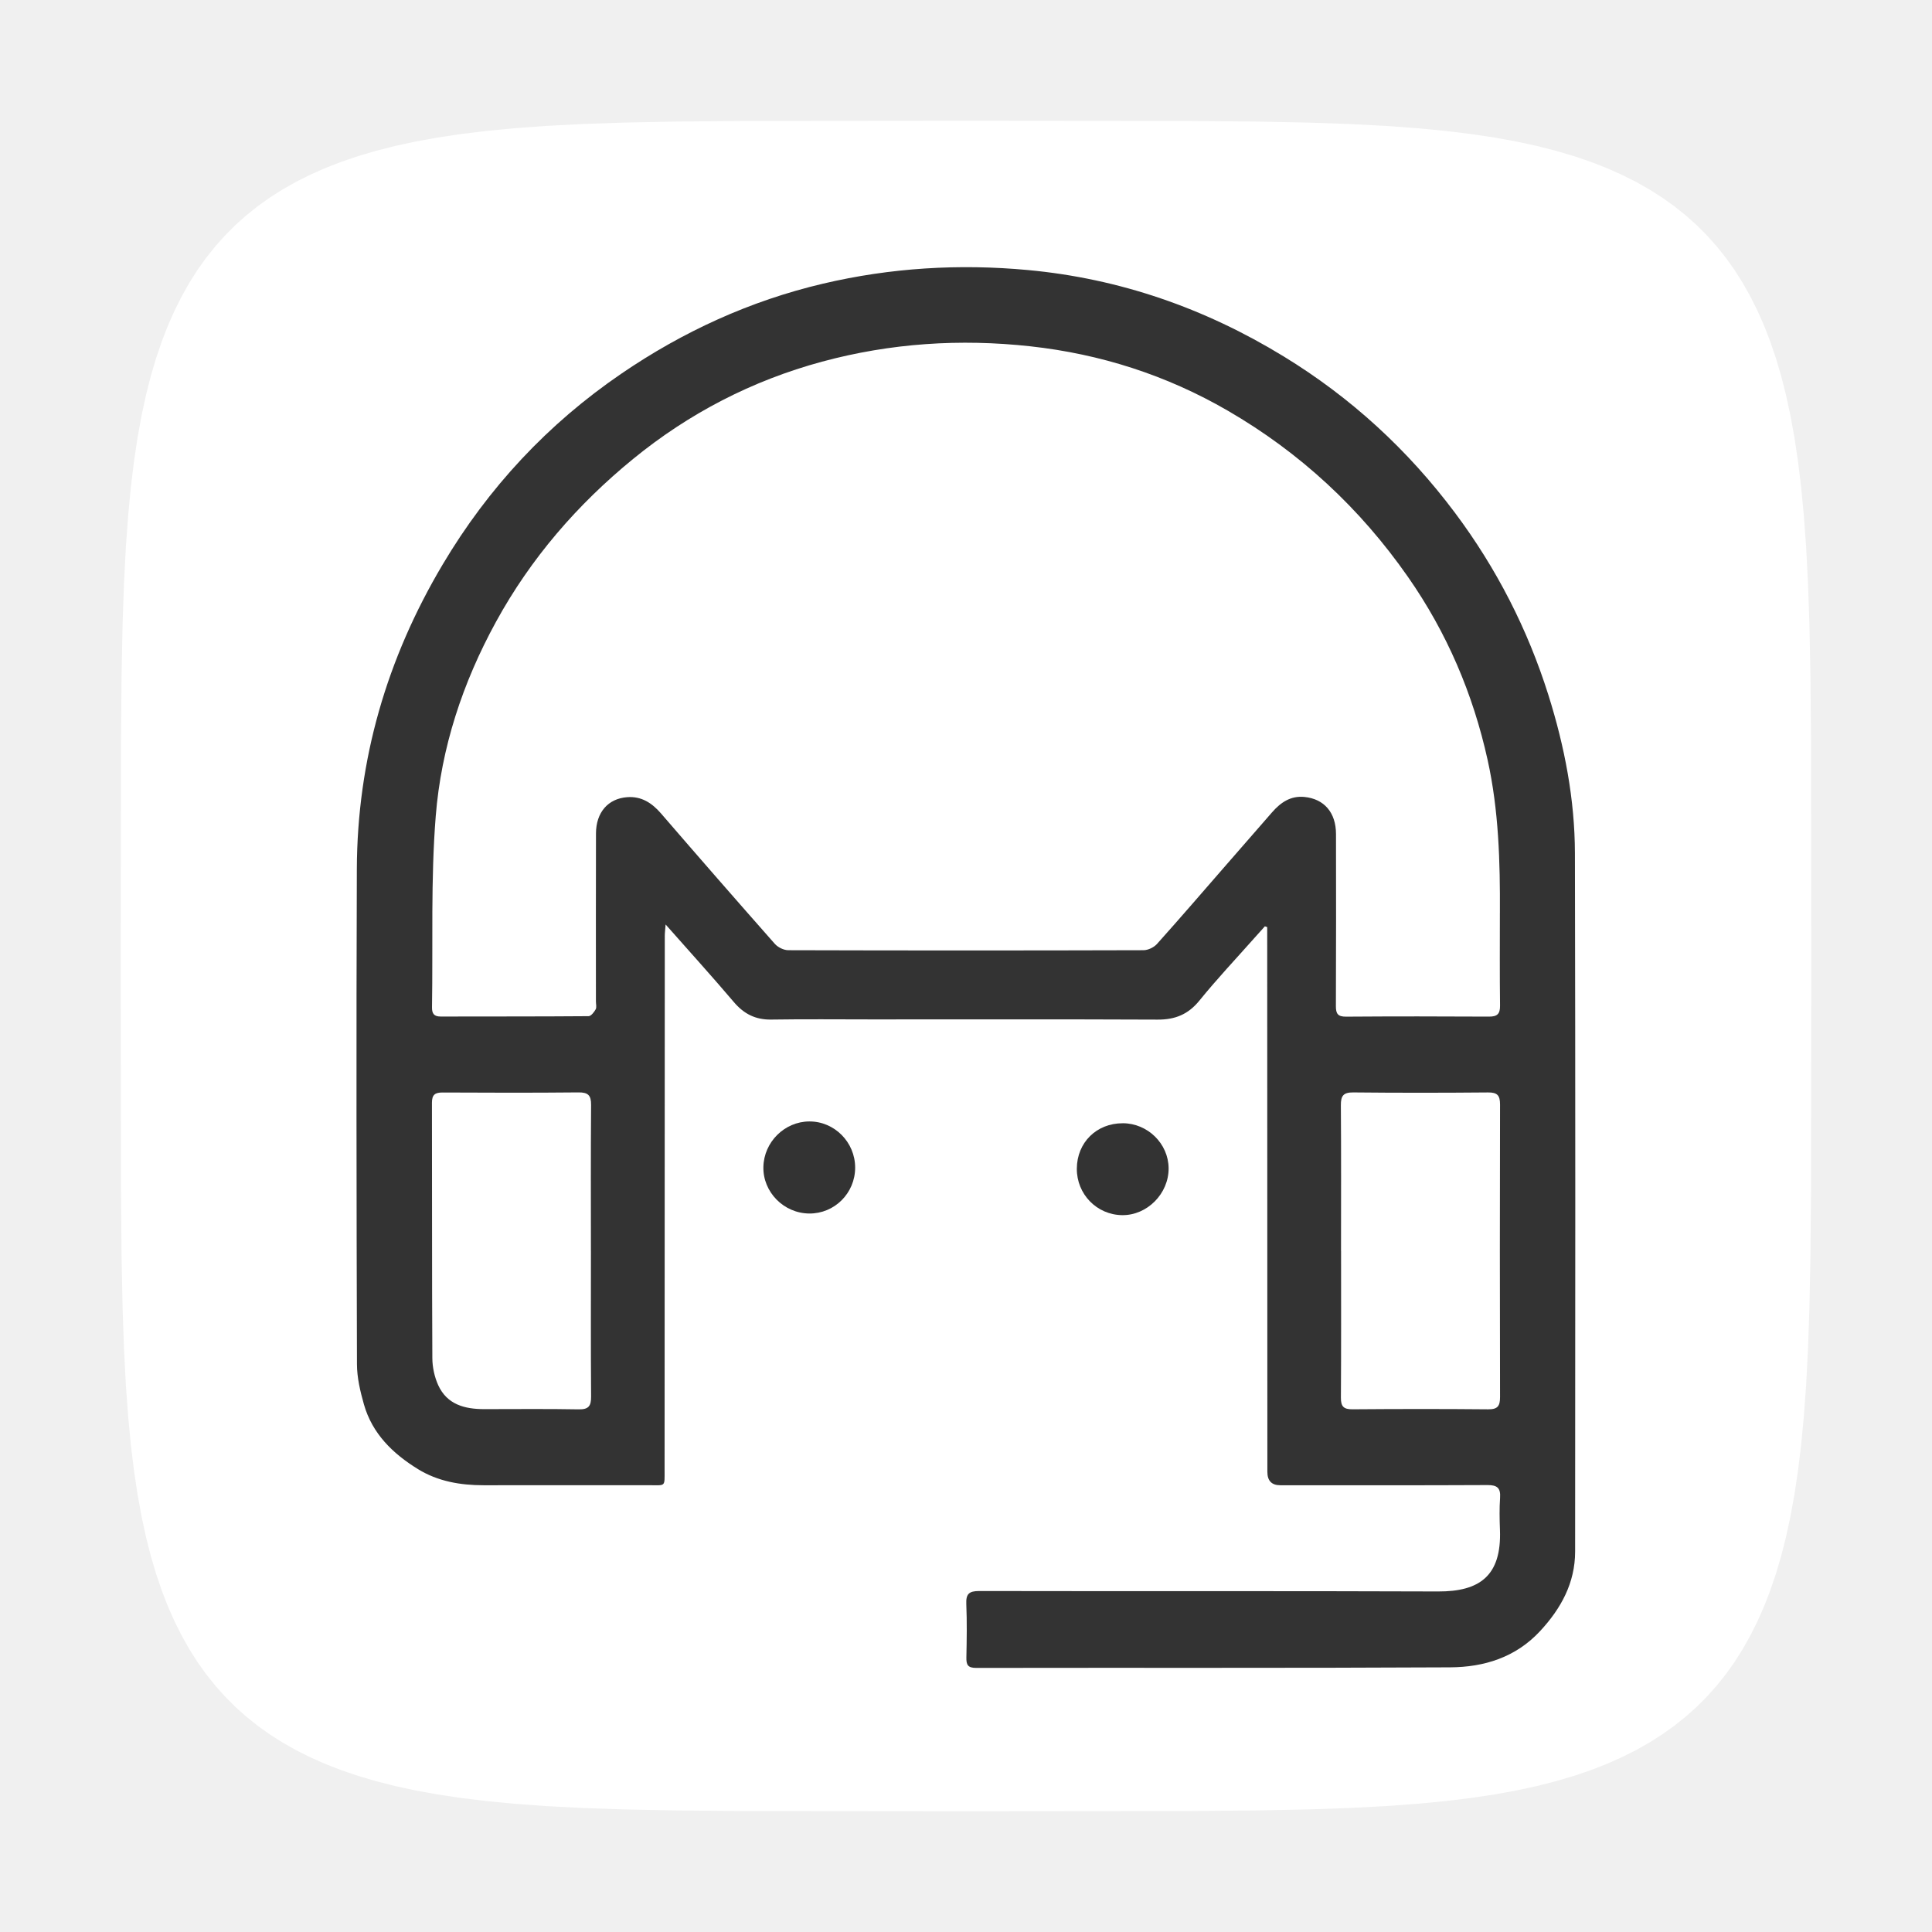
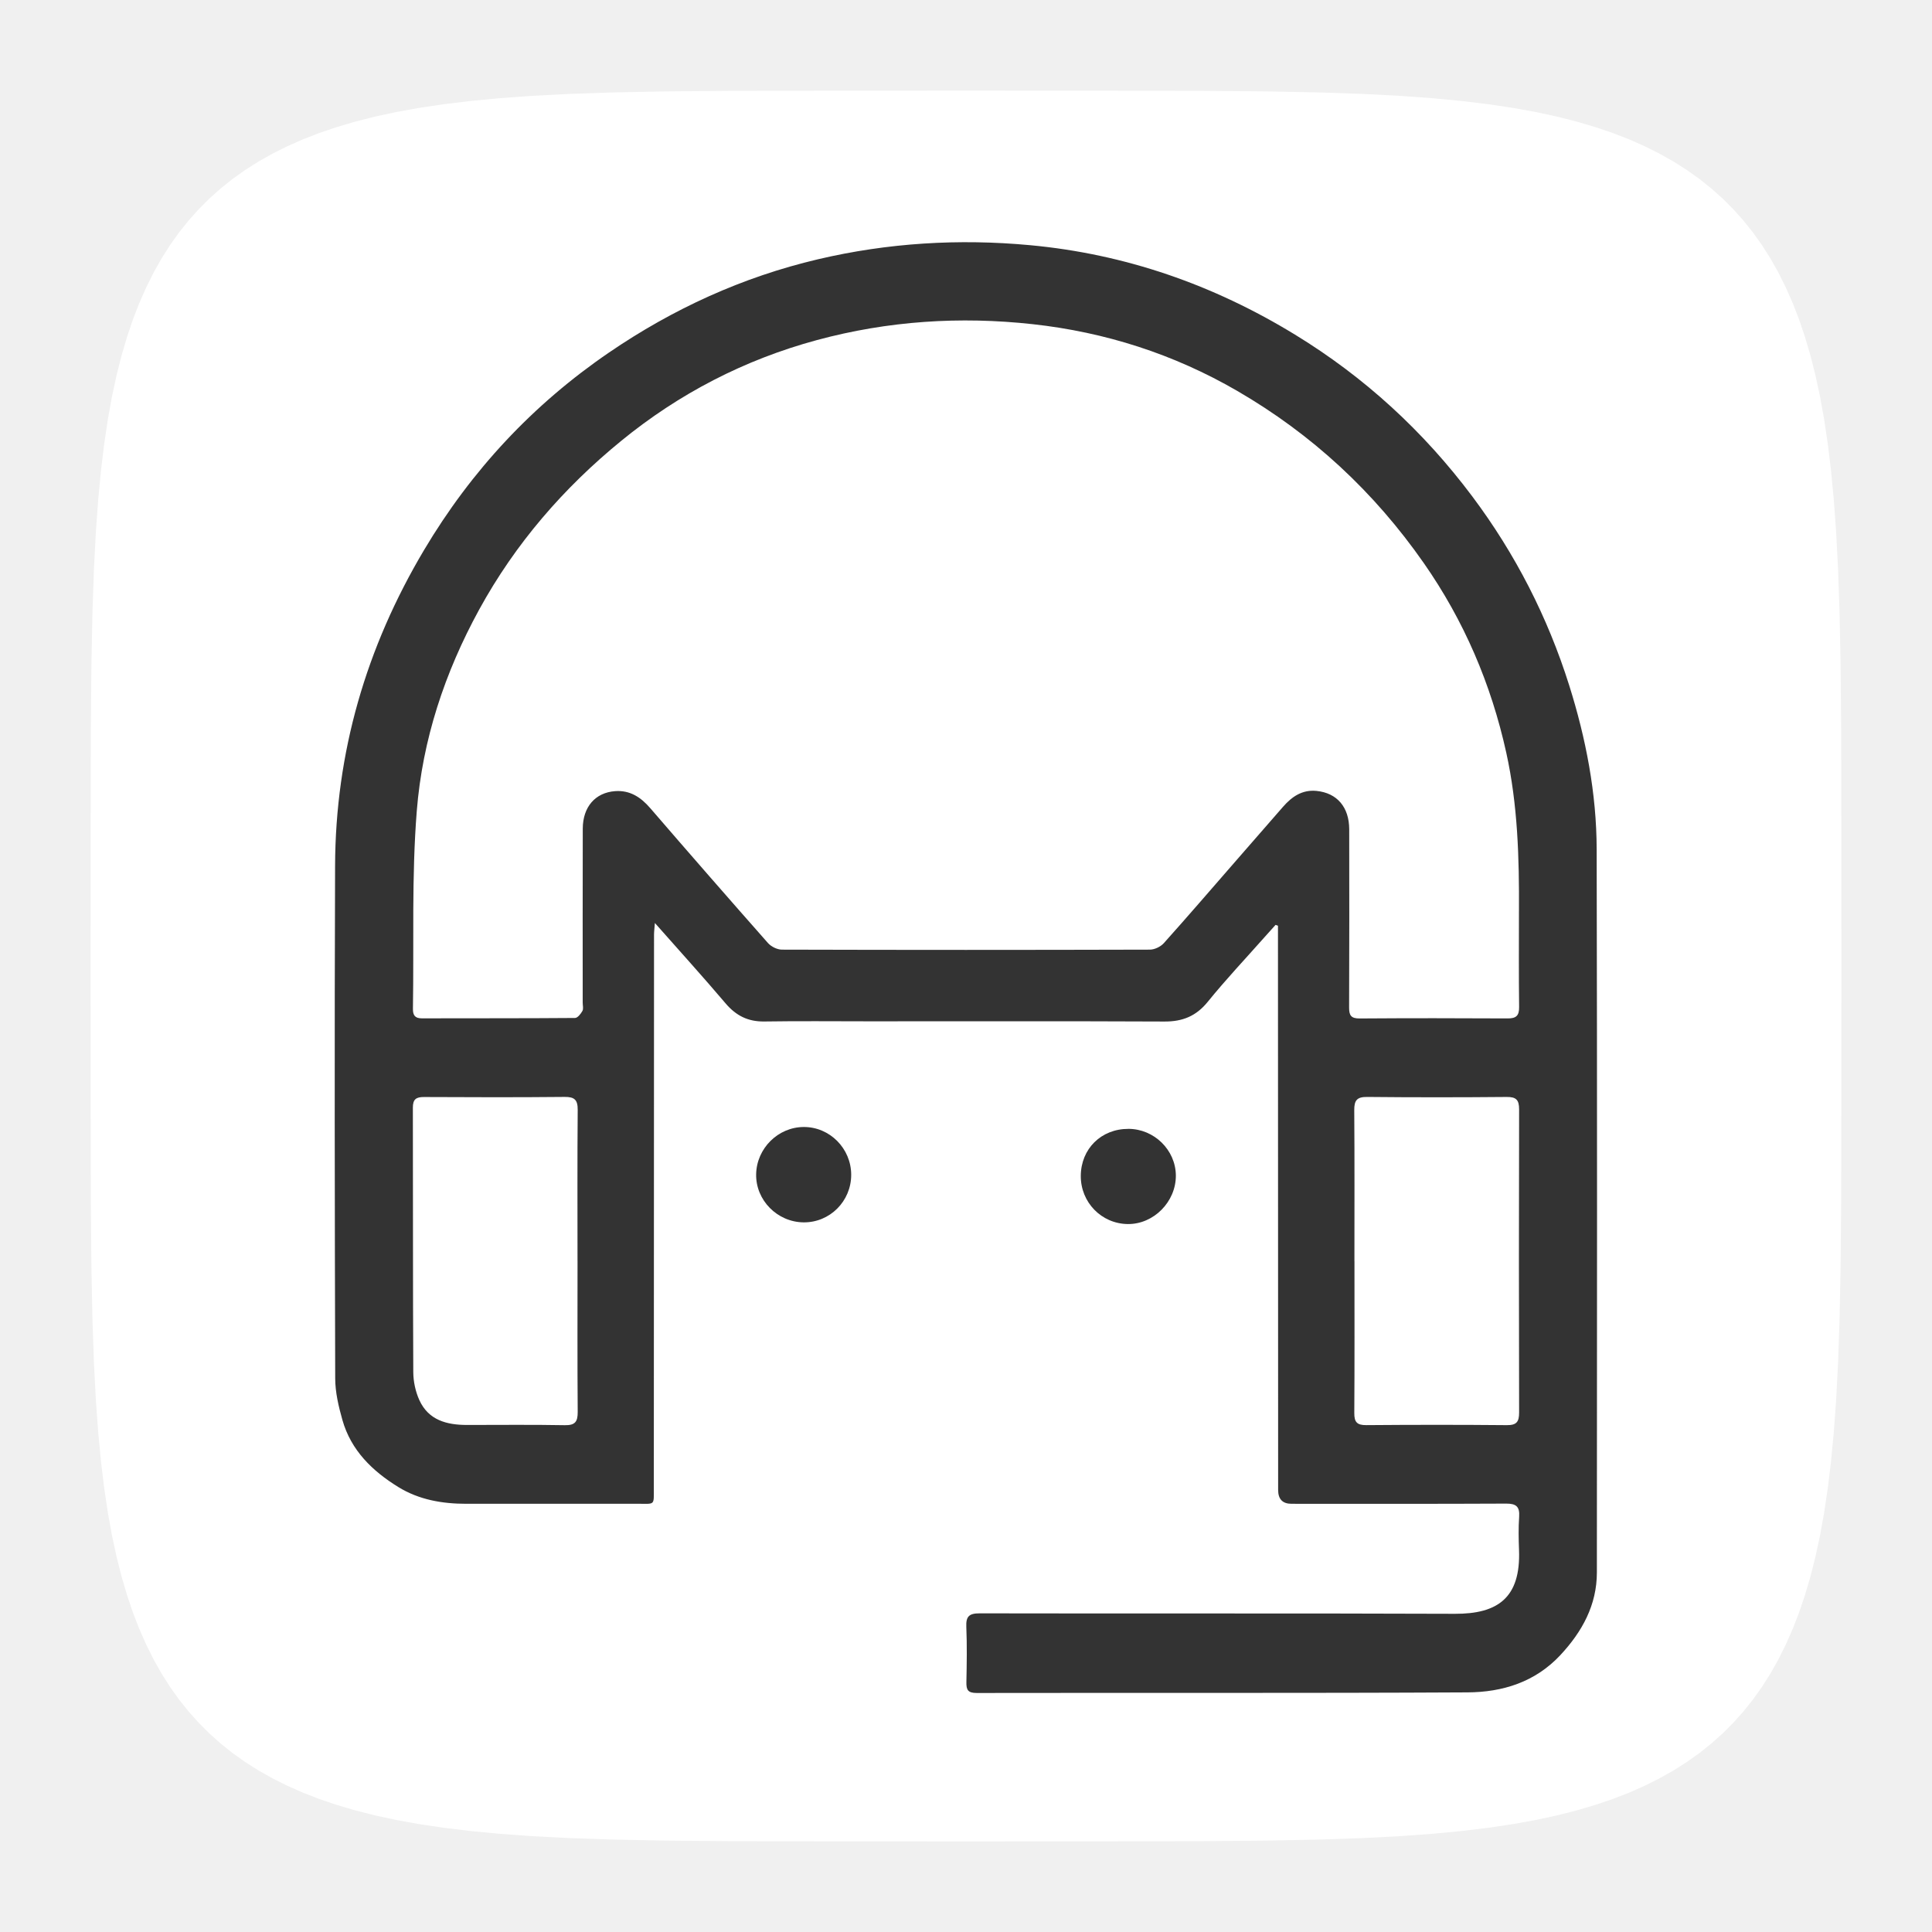
<svg xmlns="http://www.w3.org/2000/svg" id="icon" viewBox="0 0 1024 1024">
-   <g transform="translate(512 512) scale(1.066667) translate(-512 -512)">
+   <g transform="translate(512 512) scale(1.104762) translate(-512 -512)">
    <path fill="#FFF" d="M932.00,512.00 L931.90,621.74 L931.59,656.77 L931.08,682.19 L930.36,702.84 L929.44,720.51 L928.30,736.08 L926.96,750.08 L925.41,762.83 L923.65,774.57 L921.68,785.44 L919.49,795.58 L917.08,805.07 L914.45,813.99 L911.60,822.38 L908.52,830.30 L905.20,837.79 L901.65,844.87 L897.86,851.58 L893.82,857.93 L889.53,863.95 L884.97,869.65 L880.15,875.04 L875.04,880.15 L869.65,884.97 L863.95,889.53 L857.93,893.82 L851.58,897.86 L844.87,901.65 L837.79,905.20 L830.30,908.52 L822.38,911.60 L813.99,914.45 L805.07,917.08 L795.58,919.49 L785.44,921.68 L774.57,923.65 L762.83,925.41 L750.08,926.96 L736.08,928.30 L720.51,929.44 L702.84,930.36 L682.19,931.08 L656.77,931.59 L621.74,931.90 L512.00,932.00 L402.26,931.90 L367.23,931.59 L341.81,931.08 L321.16,930.36 L303.49,929.44 L287.92,928.30 L273.92,926.96 L261.17,925.41 L249.43,923.65 L238.56,921.68 L228.42,919.49 L218.93,917.08 L210.01,914.45 L201.62,911.60 L193.70,908.52 L186.21,905.20 L179.13,901.65 L172.42,897.86 L166.07,893.82 L160.05,889.53 L154.35,884.97 L148.96,880.15 L143.85,875.04 L139.03,869.65 L134.47,863.95 L130.18,857.93 L126.14,851.58 L122.35,844.87 L118.80,837.79 L115.48,830.30 L112.40,822.38 L109.55,813.99 L106.92,805.07 L104.51,795.58 L102.32,785.44 L100.35,774.57 L98.59,762.83 L97.04,750.08 L95.70,736.08 L94.56,720.51 L93.64,702.84 L92.92,682.19 L92.41,656.77 L92.10,621.74 L92.00,512.00 L92.10,402.26 L92.41,367.23 L92.92,341.81 L93.64,321.16 L94.56,303.49 L95.70,287.92 L97.04,273.92 L98.59,261.17 L100.35,249.43 L102.32,238.56 L104.51,228.42 L106.92,218.93 L109.55,210.01 L112.40,201.62 L115.48,193.70 L118.80,186.21 L122.35,179.13 L126.14,172.42 L130.18,166.07 L134.47,160.05 L139.03,154.35 L143.85,148.96 L148.96,143.85 L154.35,139.03 L160.05,134.47 L166.07,130.18 L172.42,126.14 L179.13,122.35 L186.21,118.80 L193.70,115.48 L201.62,112.40 L210.01,109.55 L218.93,106.92 L228.42,104.51 L238.56,102.32 L249.43,100.35 L261.17,98.59 L273.92,97.04 L287.92,95.70 L303.49,94.56 L321.16,93.64 L341.81,92.92 L367.23,92.41 L402.26,92.10 L512.00,92.00 L621.74,92.10 L656.77,92.41 L682.19,92.92 L702.84,93.64 L720.51,94.56 L736.08,95.70 L750.08,97.04 L762.83,98.59 L774.57,100.35 L785.44,102.32 L795.58,104.51 L805.07,106.92 L813.99,109.55 L822.38,112.40 L830.30,115.48 L837.79,118.80 L844.87,122.35 L851.58,126.14 L857.93,130.18 L863.95,134.47 L869.65,139.03 L875.04,143.85 L880.15,148.96 L884.97,154.35 L889.53,160.05 L893.82,166.07 L897.86,172.42 L901.65,179.13 L905.20,186.21 L908.52,193.70 L911.60,201.62 L914.45,210.01 L917.08,218.93 L919.49,228.42 L921.68,238.56 L923.65,249.43 L925.41,261.17 L926.96,273.92 L928.30,287.92 L929.44,303.49 L930.36,321.16 L931.08,341.81 L931.59,367.23 L931.90,402.26 Z" />
    <path fill="#333" d="M660.51,492.28c-1.71,1.91-3.43,3.81-5.13,5.72-9.17,10.35-18.68,20.43-27.38,31.16-5.59,6.9-12.09,9.52-20.78,9.48-47.33-.21-94.66-.1-141.99-.1-16.67,0-33.33-.18-49.99.08-7.83.12-13.59-2.8-18.61-8.72-10.76-12.67-21.93-24.99-33.89-38.53-.2,2.67-.41,4.15-.41,5.62-.04,88.49-.06,176.98-.1,265.47,0,8.51.62,7.53-7.48,7.54-27.5.03-54.99,0-82.49.01-11.52,0-22.65-1.91-32.57-8.01-12.49-7.69-22.72-17.6-26.86-32.18-1.83-6.46-3.44-13.27-3.46-19.93-.23-81.99-.36-163.99-.06-245.98.19-54.34,14.87-104.68,42.68-151.46,22.7-38.2,52.29-69.88,88.76-94.78,30.56-20.87,63.88-36.18,100.24-44.73,33.63-7.9,67.6-9.93,101.74-6.76,45.63,4.23,87.95,18.97,127.12,42.92,33.41,20.42,61.64,46.36,85.07,77.64,20.66,27.59,36.17,57.91,46.49,90.68,8.02,25.47,13.1,51.76,13.16,78.56.26,115.66.19,231.31.1,346.97-.01,15.59-7,28.34-17.47,39.6-12.14,13.05-27.84,17.85-44.61,17.94-78.49.42-156.98.15-235.48.29-4.26,0-4.99-1.56-4.92-5.22.18-8.83.33-17.68-.04-26.49-.22-5.04,1.32-6.51,6.44-6.5,75.99.16,151.99-.07,227.98.22,20.54.08,31.6-7.67,30.75-30.58-.2-5.33-.31-10.68.06-15.99.33-4.83-1.41-6.32-6.22-6.3-34.33.17-68.66.09-102.99.09q-6.41,0-6.42-6.62c-.03-88.66-.06-177.32-.08-265.97,0-1.58,0-3.16,0-4.74-.39-.14-.77-.27-1.16-.41ZM777.29,485.69c.14-25.52-.57-51.01-6.09-76.03-7.25-32.87-20.25-63.3-39.58-90.99-23.82-34.12-53.54-61.74-89.58-82.63-30.44-17.64-63.27-28.14-98.04-31.96-34.85-3.83-69.43-1.59-103.5,7.62-34.83,9.42-66.2,25.71-93.91,48.35-27.64,22.58-50.8,49.28-68.13,80.92-16.58,30.28-27.24,62.54-29.95,96.61-2.51,31.49-1.34,63.27-1.85,94.92-.05,3.09.97,4.62,4.28,4.61,24.5-.06,49,.02,73.49-.18,1.23,0,2.77-1.98,3.55-3.38.57-1.02.13-2.61.13-3.94,0-27.83-.05-55.66.03-83.49.03-10.41,5.97-17.31,15.52-18.01,7.06-.52,12.28,2.86,16.82,8.12,18.72,21.7,37.56,43.29,56.53,64.77,1.52,1.72,4.43,3.15,6.69,3.15,58.83.17,117.66.17,176.48,0,2.28,0,5.18-1.39,6.72-3.1,11.56-12.9,22.86-26.04,34.24-39.1,7.66-8.79,15.31-17.6,22.99-26.37,4.23-4.83,9.18-8.26,16.03-7.58,9.83.98,15.67,7.74,15.69,18.44.05,28.5.07,56.99-.05,85.49-.02,3.8.97,5.27,5.06,5.24,23.66-.17,47.33-.15,70.99-.02,4.09.02,5.56-1.29,5.51-5.48-.19-15.33-.08-30.66-.08-45.99ZM698.37,653.59c0,24.31.08,48.62-.08,72.93-.03,4.35,1.36,5.78,5.74,5.75,22.48-.18,44.96-.2,67.43.01,4.74.05,5.91-1.65,5.9-6.09-.12-48.45-.12-96.9,0-145.36.01-4.56-1.36-6.05-5.98-6-22.31.2-44.62.22-66.93-.01-4.94-.05-6.21,1.68-6.18,6.35.18,24.14.08,48.29.08,72.43ZM325.62,653.48c0-24.15-.11-48.29.09-72.44.04-4.83-1.52-6.28-6.3-6.23-22.48.22-44.96.17-67.44.05-3.78-.02-5.35,1.07-5.34,5.1.1,42.3-.02,84.59.2,126.89.02,4.51,1.06,9.35,2.92,13.44,4.39,9.62,13.15,11.9,22.85,11.9,15.65,0,31.31-.18,46.96.11,4.99.09,6.18-1.74,6.15-6.38-.18-24.14-.08-48.29-.08-72.44Z" />
    <path fill="#333" d="M589.89,590.13c12.37.01,22.69,10.13,22.79,22.34.1,12.61-10.64,23.48-23.08,23.33-12.61-.15-22.61-10.42-22.53-23.12.08-12.98,9.78-22.56,22.82-22.54Z" />
    <path fill="#333" d="M456.92,612.18c0,12.7-10.27,22.94-22.85,22.81-12.64-.13-23-10.66-22.75-23.12.25-12.39,10.5-22.56,22.8-22.63,12.5-.07,22.8,10.3,22.8,22.94Z" />
  </g>
</svg>
